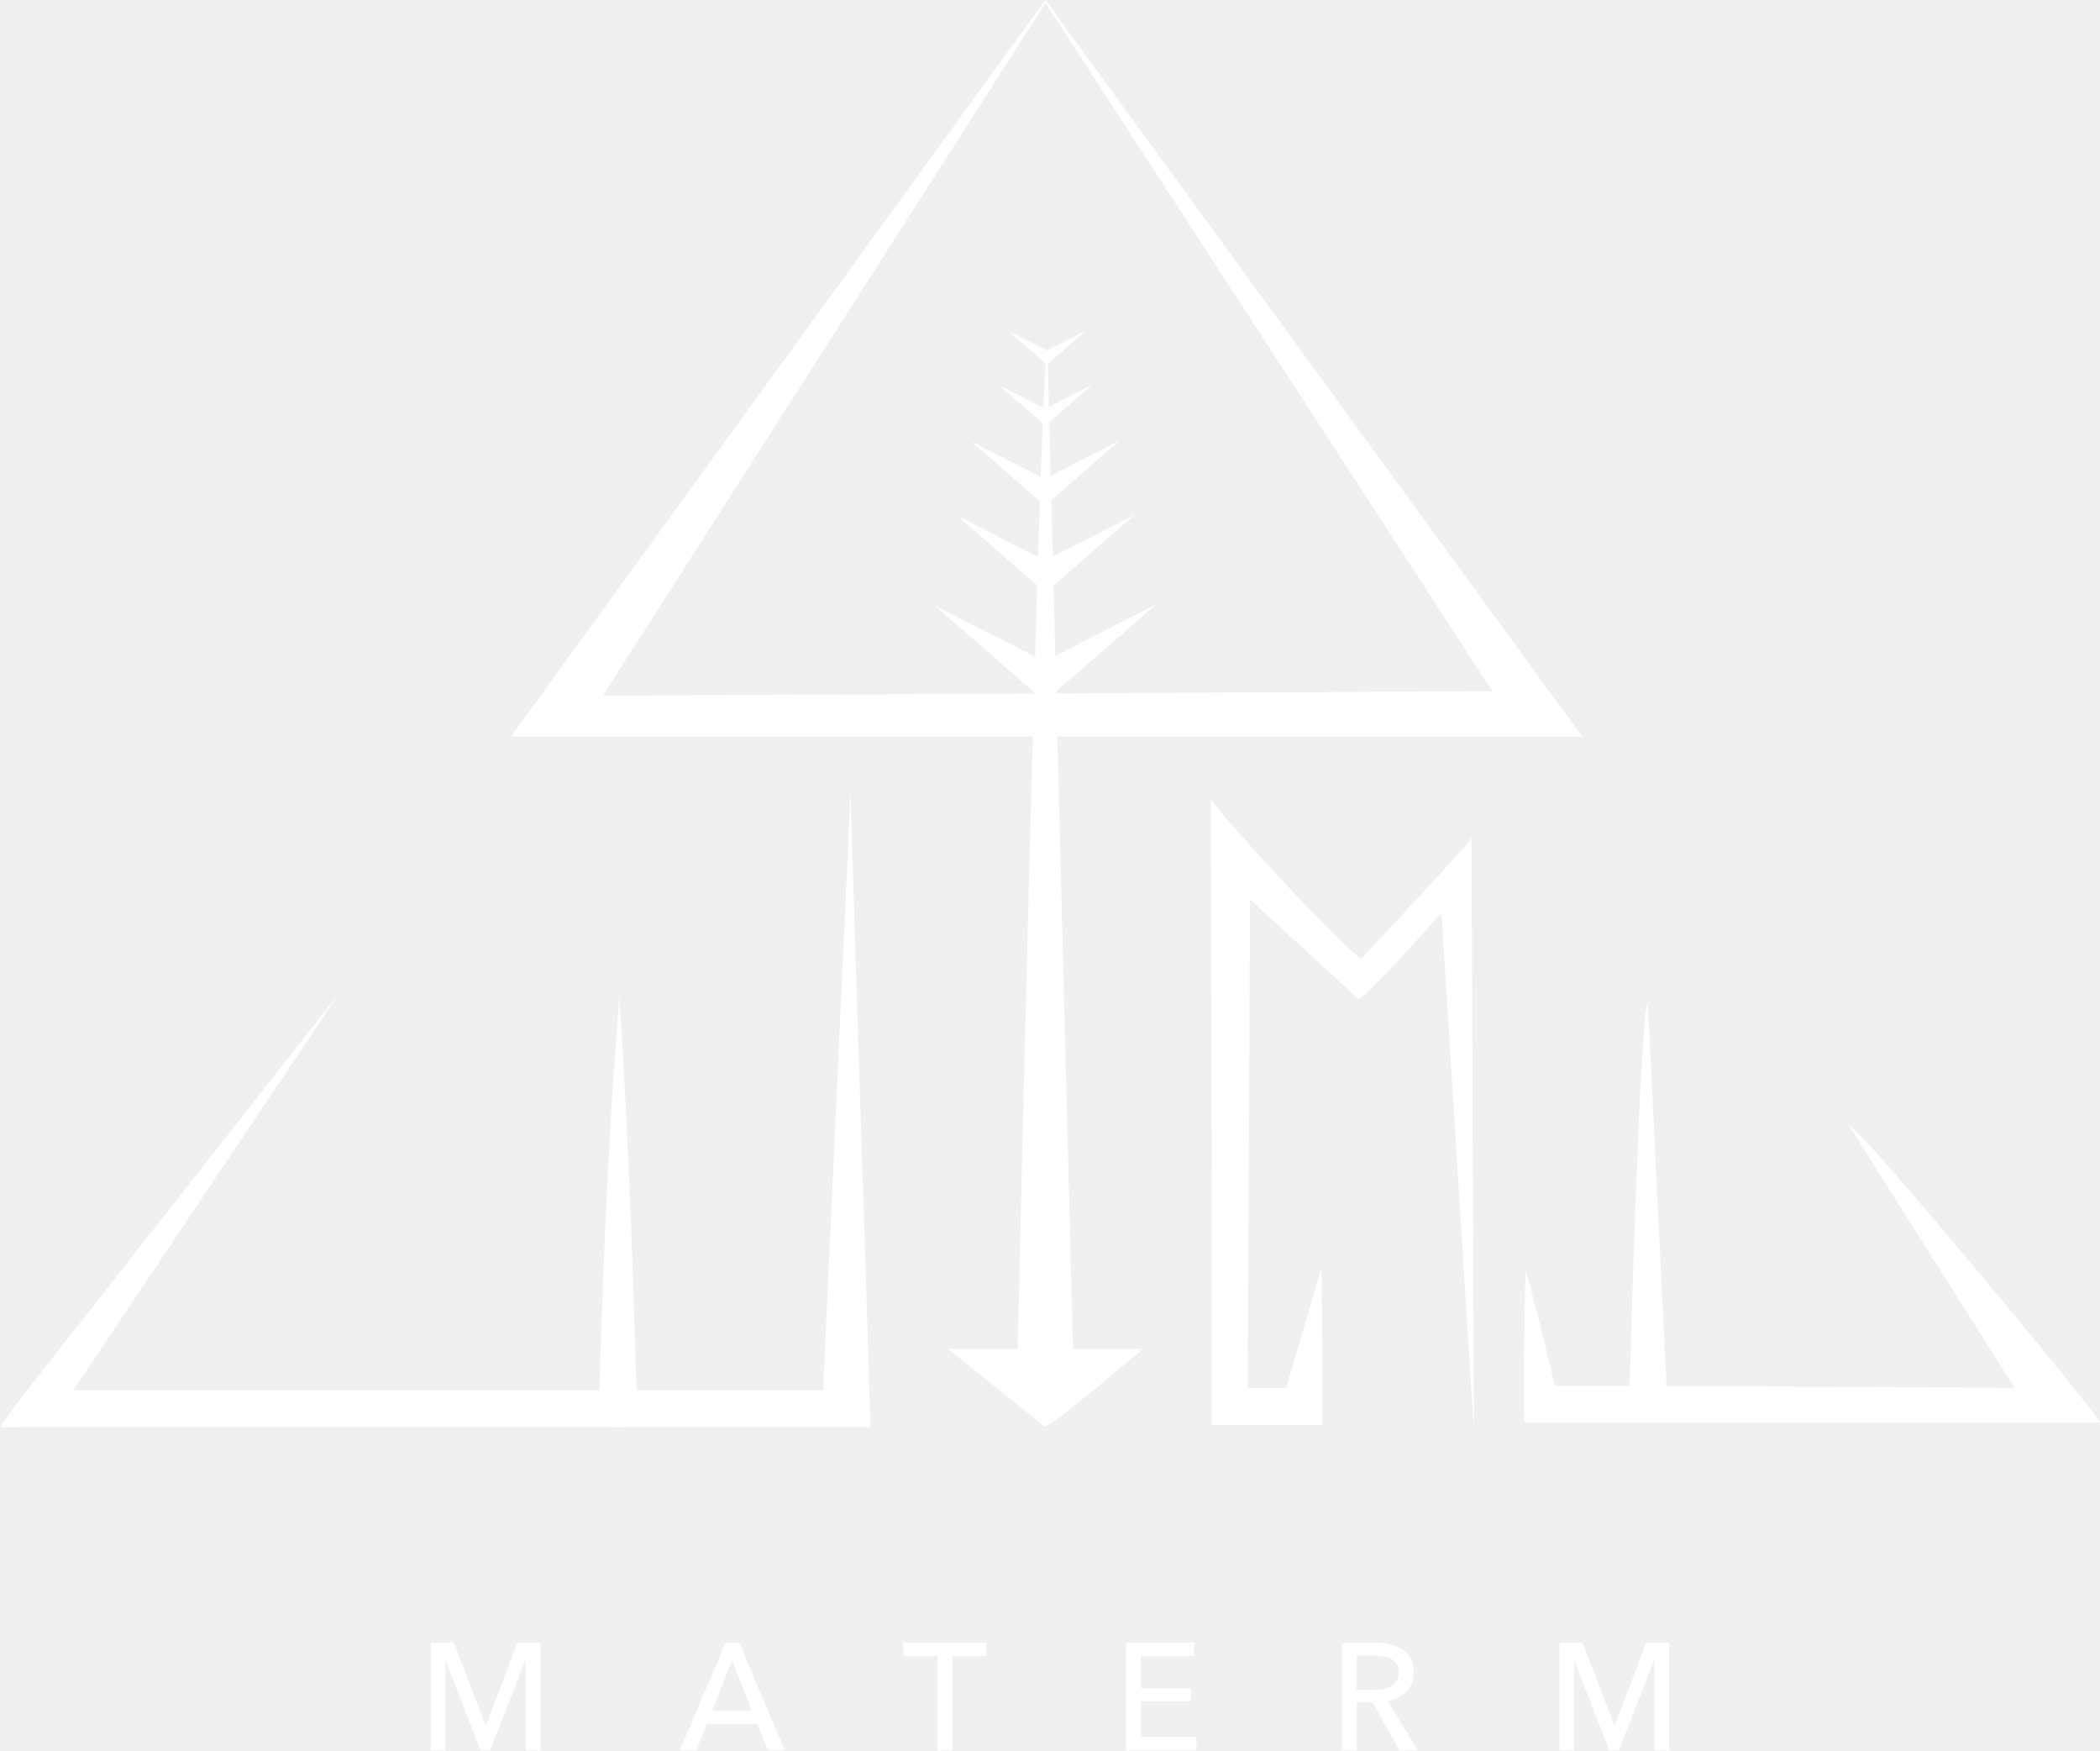
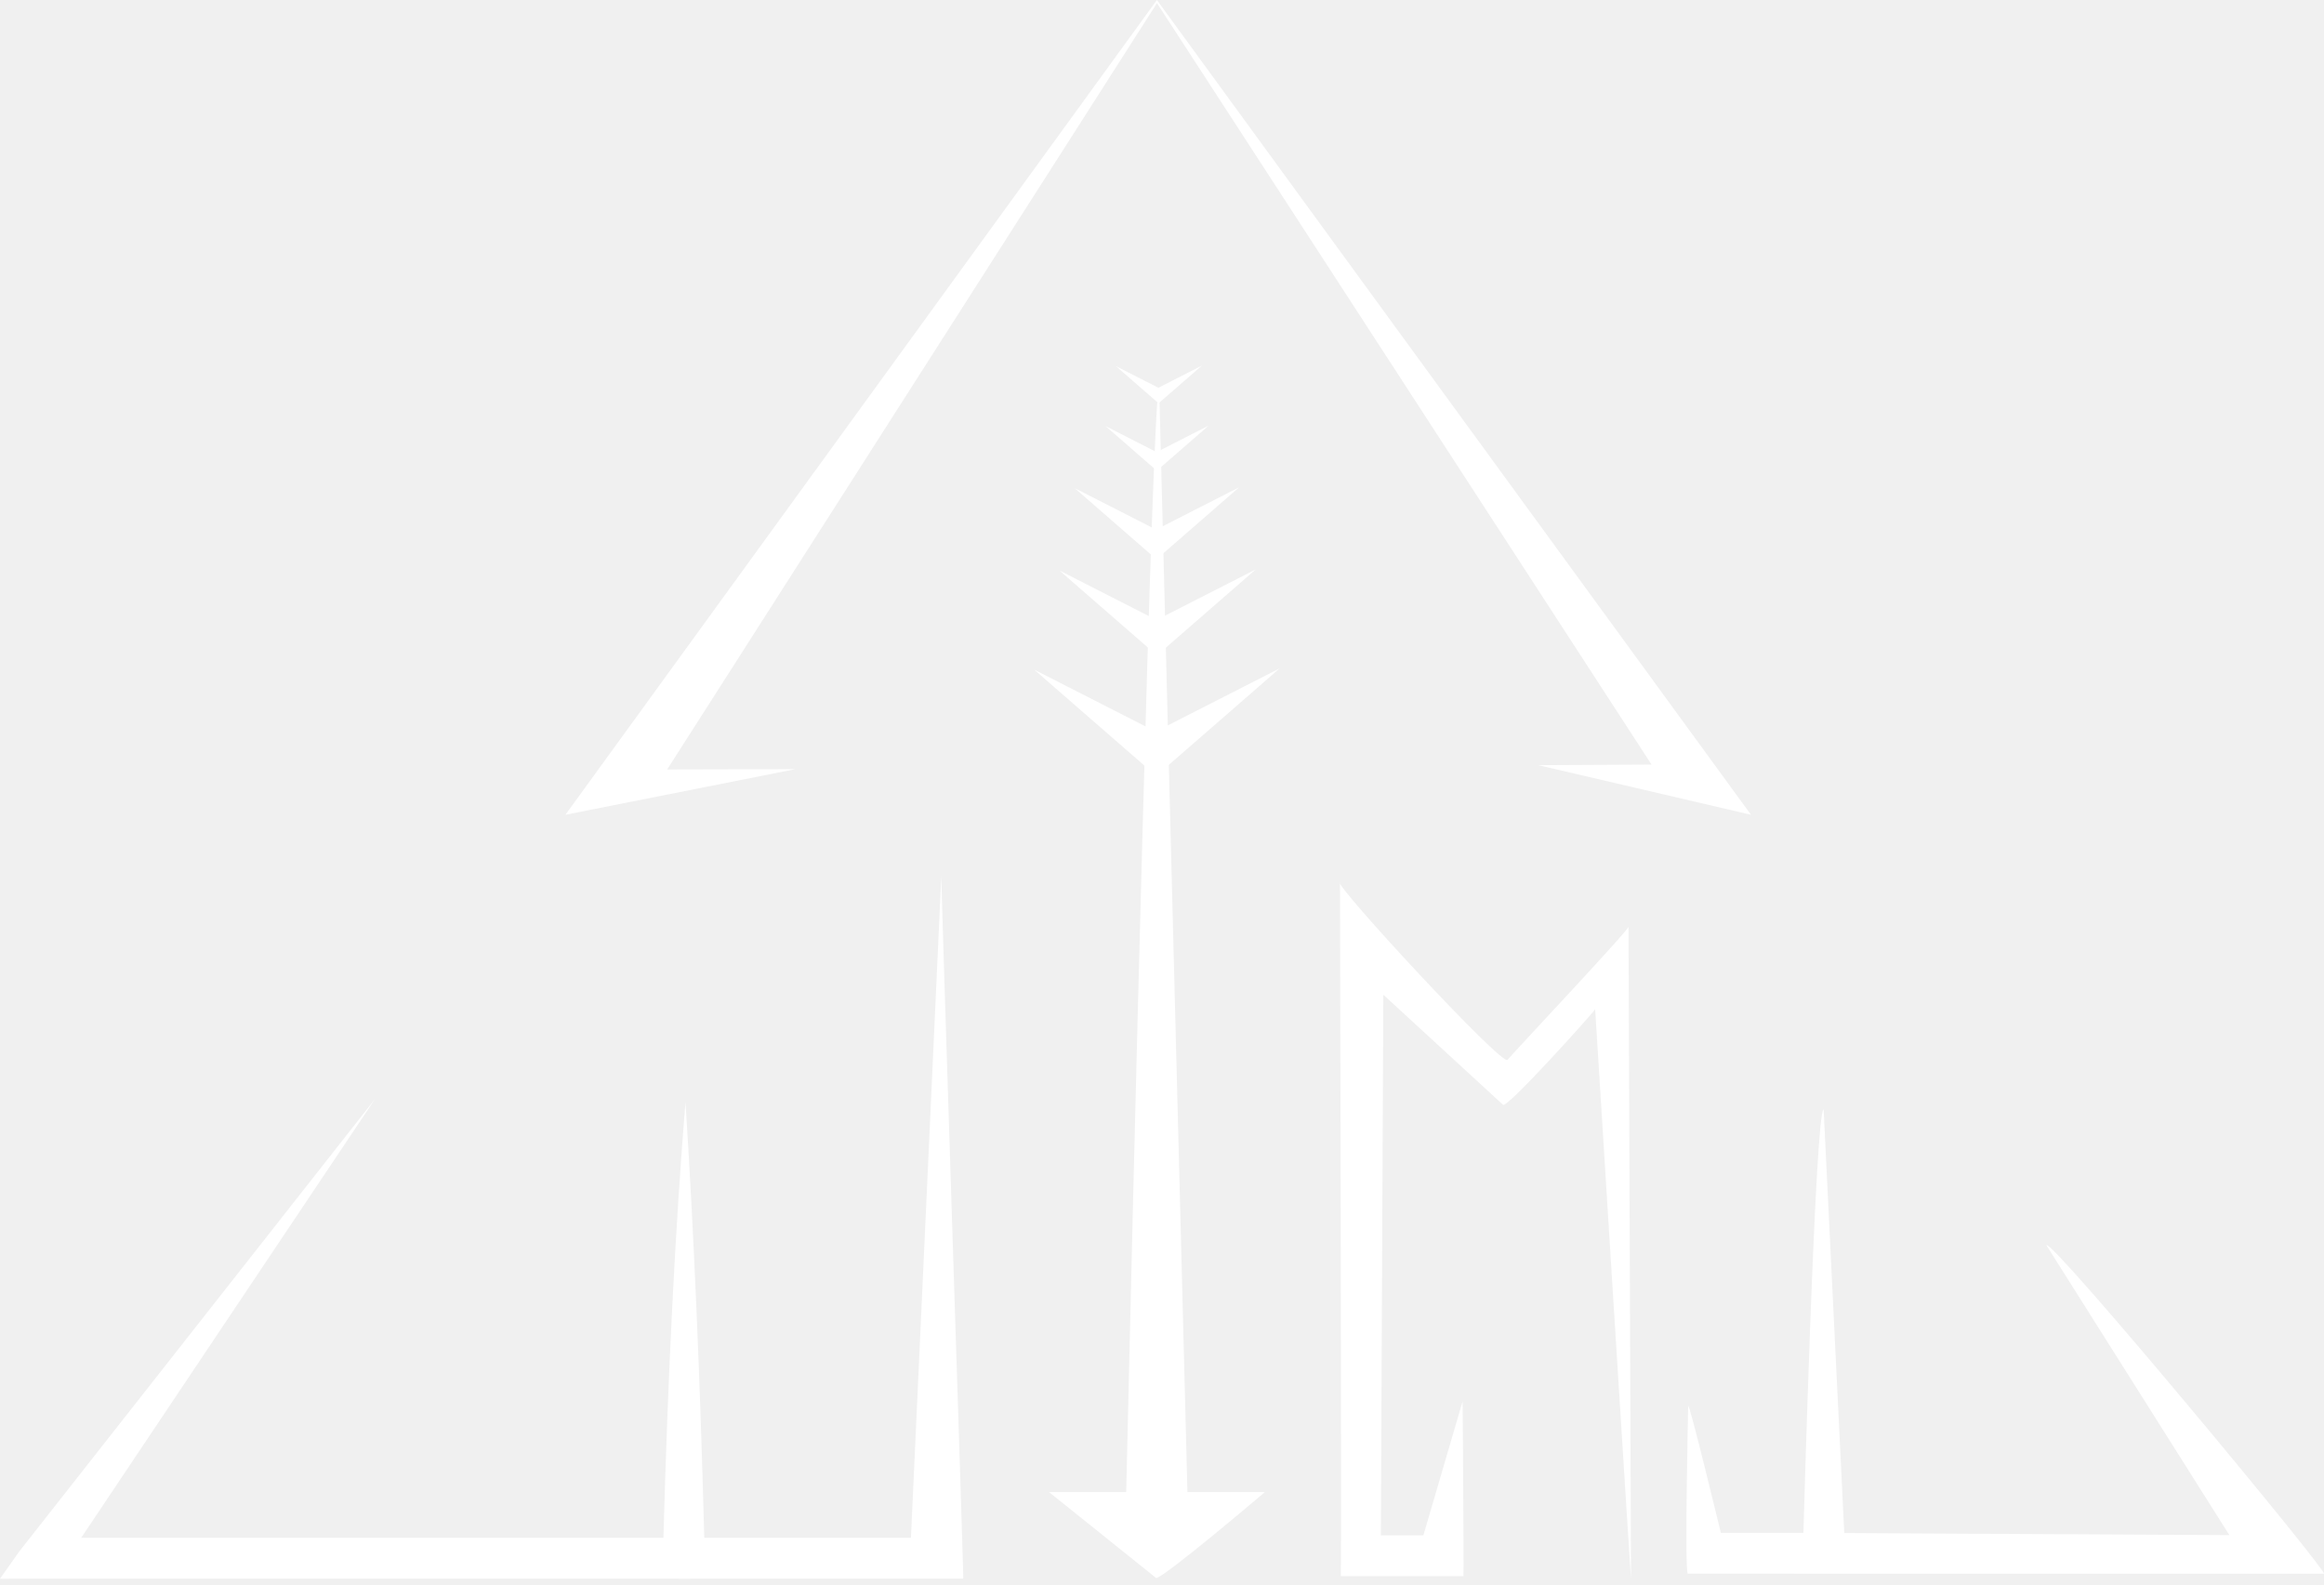
- <svg xmlns="http://www.w3.org/2000/svg" preserveAspectRatio="none" overflow="visible" style="display: block;" width="78" height="65" viewBox="0 0 78 65" fill="none">
-   <g id="MATERM identity" clip-path="url(#clip0_0_13)">
-     <g id="Mountain emblem">
-       <path d="M1.073 52.994L0 53L0.647 52.083L12.587 36.893L2.725 51.625H22.266C22.415 46.197 22.657 41.293 23.006 36.996C23.288 41.371 23.498 46.261 23.637 51.627L23.632 52.525L23.16 52.994H1.073Z" fill-rule="evenodd" clip-rule="evenodd" fill="white" />
-       <path d="M30.573 51.625L31.595 29.358C31.55 28.865 32.354 53.071 32.329 52.994H22.776C22.492 52.994 22.262 52.764 22.262 52.481V52.138C22.262 51.855 22.492 51.625 22.776 51.625H30.573Z" fill-rule="evenodd" clip-rule="evenodd" fill="white" />
-       <path d="M37.798 50.091C38.008 40.919 38.668 13.007 38.906 13.007L39.853 50.091H42.451C42.451 50.091 39.049 52.986 38.803 52.974L35.209 50.091H37.798Z" fill-rule="evenodd" clip-rule="evenodd" fill="white" />
-       <path d="M49.089 47.044C49.089 46.761 49.135 52.718 49.116 52.912H45.002C45.03 52.008 44.974 29.632 44.974 29.632C44.804 29.734 50.458 35.844 50.596 35.579C50.942 35.179 54.77 31.114 54.657 31.105L54.741 52.968C54.744 53.251 53.538 33.879 53.538 33.879C53.49 33.98 50.556 37.248 50.444 37.087L46.428 33.394L46.346 51.543H47.772L49.089 47.044Z" fill-rule="evenodd" clip-rule="evenodd" fill="white" />
-       <path d="M56.65 52.83C56.533 52.841 56.66 47.207 56.66 47.207C56.661 46.923 57.757 51.461 57.757 51.461H60.528C60.528 51.461 60.922 37.246 61.206 37.246L61.899 51.465L74.825 51.535L68.679 41.797C68.907 41.629 78.192 52.831 77.997 52.83L56.65 52.83Z" fill-rule="evenodd" clip-rule="evenodd" fill="white" />
-       <path d="M38.829 0L58.767 27.352H18.977L38.829 0ZM22.392 25.832L55.43 25.667L38.831 0.105L22.392 25.832Z" fill-rule="evenodd" clip-rule="evenodd" fill="white" />
-       <path d="M35.374 23.059L38.583 25.852V24.455L34.715 22.483" fill-rule="evenodd" clip-rule="evenodd" fill="white" />
-       <path d="M42.285 23.016L39.076 25.81V24.413L42.943 22.441" fill-rule="evenodd" clip-rule="evenodd" fill="white" />
-       <path d="M36.093 19.619L38.692 21.881V20.75L35.56 19.153" fill-rule="evenodd" clip-rule="evenodd" fill="white" />
-       <path d="M41.609 19.584L39.009 21.847V20.715L42.142 19.118" fill-rule="evenodd" clip-rule="evenodd" fill="white" />
-       <path d="M36.521 16.78L38.703 18.68V17.73L36.073 16.389" fill-rule="evenodd" clip-rule="evenodd" fill="white" />
-       <path d="M41.138 16.752L38.956 18.651V17.701L41.586 16.36" fill-rule="evenodd" clip-rule="evenodd" fill="white" />
-       <path d="M37.399 14.56L38.811 15.789V15.174L37.11 14.307" fill-rule="evenodd" clip-rule="evenodd" fill="white" />
-       <path d="M40.275 14.541L38.863 15.77V15.155L40.565 14.288" fill-rule="evenodd" clip-rule="evenodd" fill="white" />
-       <path d="M38.879 13.018L40.334 12.276L40.084 12.494L38.865 13.556V13.52L37.705 12.51L37.455 12.292L38.879 13.018Z" fill-rule="evenodd" clip-rule="evenodd" fill="white" />
-     </g>
-     <g id="Wordmark">
-       <path d="M18.04 64.073H18.051L19.216 61H20.074V65H19.522V61.655H19.511L18.201 65H17.85L16.546 61.655H16.535V65H16V61H16.858L18.04 64.073Z" fill="white" />
-       <path d="M25.859 65H25.246L26.957 61H27.458L29.152 65H28.528L28.127 64.017H26.254L25.859 65ZM26.45 63.525H27.926L27.191 61.65L26.45 63.525Z" fill="white" />
-       <path d="M35.372 65H34.82V61.492H33.555V61H36.637V61.492H35.372V65Z" fill="white" />
-       <path d="M42.377 64.503H44.439V65H41.825V61H44.356V61.492H42.377V62.689H44.239V63.169H42.377V64.503Z" fill="white" />
-       <path d="M50.391 65H49.84V61H51.105C51.294 61 51.474 61.02 51.645 61.059C51.816 61.099 51.966 61.162 52.094 61.249C52.222 61.335 52.323 61.449 52.398 61.59C52.472 61.732 52.509 61.904 52.509 62.107C52.509 62.401 52.42 62.638 52.242 62.819C52.063 63 51.833 63.115 51.55 63.164L52.654 65H51.985L50.982 63.22H50.391V65ZM50.391 62.751H51.027C51.157 62.751 51.277 62.74 51.389 62.718C51.5 62.695 51.598 62.658 51.681 62.607C51.765 62.556 51.831 62.49 51.879 62.41C51.928 62.329 51.952 62.228 51.952 62.107C51.952 61.987 51.928 61.886 51.879 61.805C51.831 61.724 51.767 61.659 51.687 61.61C51.607 61.561 51.513 61.526 51.406 61.506C51.298 61.485 51.185 61.475 51.066 61.475H50.391V62.751Z" fill="white" />
-       <path d="M59.966 64.073H59.977L61.142 61H62V65H61.448V61.655H61.437L60.127 65H59.776L58.472 61.655H58.461V65H57.926V61H58.784L59.966 64.073Z" fill="white" />
-     </g>
-   </g>
-   <defs>
-     <clipPath id="clip0_0_13">
-       <rect width="78" height="65" fill="white" />
-     </clipPath>
-   </defs>
+ <svg xmlns="http://www.w3.org/2000/svg" width="286" height="195" viewBox="0 0 286 195" fill="none">
+   <path fill-rule="evenodd" clip-rule="evenodd" d="M3.935 194.263L0 194.284L2.373 190.921L46.153 135.239L9.992 189.243H81.641C82.189 169.344 83.077 151.37 84.357 135.617C85.388 151.656 86.158 169.58 86.67 189.252L86.652 192.543L84.92 194.263H3.935Z" fill="white" />
+   <path fill-rule="evenodd" clip-rule="evenodd" d="M112.103 189.243L115.849 107.619C115.684 105.812 118.632 194.544 118.54 194.263H83.513C82.472 194.263 81.627 193.42 81.627 192.38V191.126C81.627 190.086 82.472 189.243 83.513 189.243H112.103Z" fill="white" />
+   <path fill-rule="evenodd" clip-rule="evenodd" d="M138.593 183.621C139.364 149.997 141.783 47.681 142.653 47.681L146.13 183.621H155.653C155.653 183.621 143.181 194.232 142.276 194.188L129.1 183.621H138.593Z" fill="white" />
+   <path fill-rule="evenodd" clip-rule="evenodd" d="M179.993 172.451C179.993 171.412 180.161 193.249 180.094 193.962H165.007C165.11 190.649 164.906 108.623 164.906 108.623C164.283 108.996 185.011 131.396 185.518 130.422C186.787 128.957 200.823 114.054 200.41 114.022L200.717 194.166C200.727 195.205 196.307 124.193 196.307 124.193C196.129 124.561 185.372 136.542 184.963 135.95L170.237 122.413L169.935 188.942H175.165L179.993 172.451Z" fill="white" />
+   <path fill-rule="evenodd" clip-rule="evenodd" d="M207.716 193.66C207.289 193.703 207.754 173.048 207.754 173.048C207.756 172.008 211.776 188.641 211.776 188.641H221.934C221.934 188.641 223.382 136.534 224.424 136.534L226.963 188.658L274.357 188.915L251.822 153.218C252.66 152.6 286.703 193.665 285.989 193.661L207.716 193.66Z" fill="white" />
+   <path fill-rule="evenodd" clip-rule="evenodd" d="M97.871 94.653L69.584 100.264L142.373 0L215.481 100.264L189.297 94.159L203.243 94.09L142.38 0.383L82.105 94.692L97.871 94.653Z" fill="white" />
+   <path fill-rule="evenodd" clip-rule="evenodd" d="M129.704 84.527L141.471 94.767V89.647L127.29 82.418" fill="white" />
+   <path fill-rule="evenodd" clip-rule="evenodd" d="M155.046 84.371L143.278 94.612V89.491L157.46 82.262" fill="white" />
+   <path fill-rule="evenodd" clip-rule="evenodd" d="M132.341 71.917L141.872 80.212V76.065L130.386 70.21" fill="white" />
+   <path fill-rule="evenodd" clip-rule="evenodd" d="M152.565 71.791L143.034 80.085V75.938L154.52 70.083" fill="white" />
+   <path fill-rule="evenodd" clip-rule="evenodd" d="M133.91 61.514L141.911 68.477V64.995L132.269 60.08" fill="white" />
+   <path fill-rule="evenodd" clip-rule="evenodd" d="M150.839 61.407L142.838 68.371V64.889L152.481 59.974" fill="white" />
+   <path fill-rule="evenodd" clip-rule="evenodd" d="M137.131 53.373L142.308 57.878V55.625L136.069 52.445" fill="white" />
+   <path fill-rule="evenodd" clip-rule="evenodd" d="M147.676 53.304L142.499 57.809V55.556L148.738 52.376" fill="white" />
+   <path fill-rule="evenodd" clip-rule="evenodd" d="M142.556 47.72L147.893 45L146.976 45.801L142.505 49.691V49.56L138.253 45.86L137.336 45.059L142.556 47.72Z" fill="white" />
</svg>
